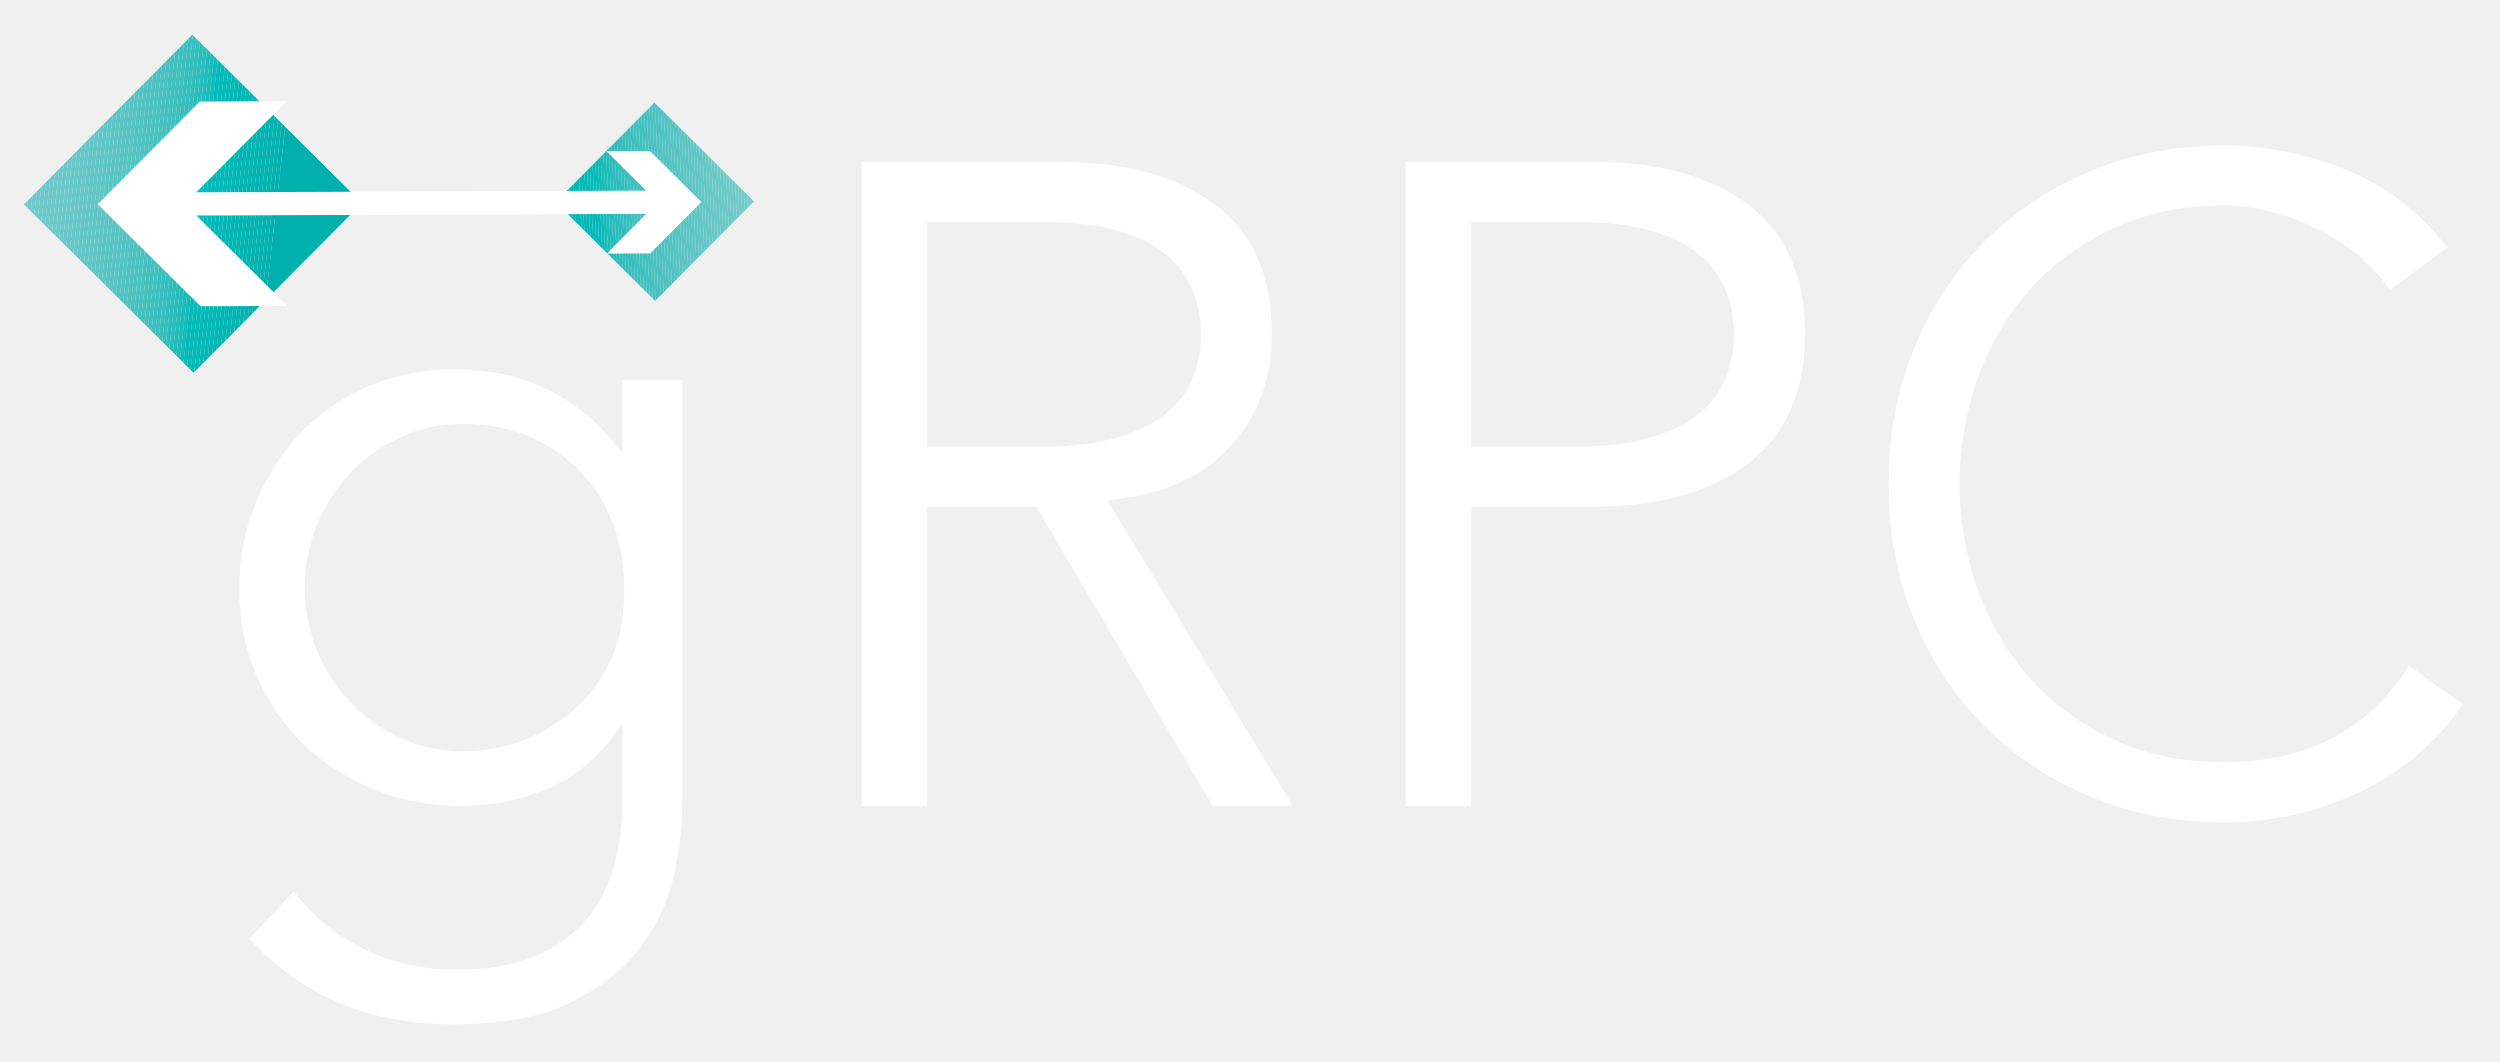
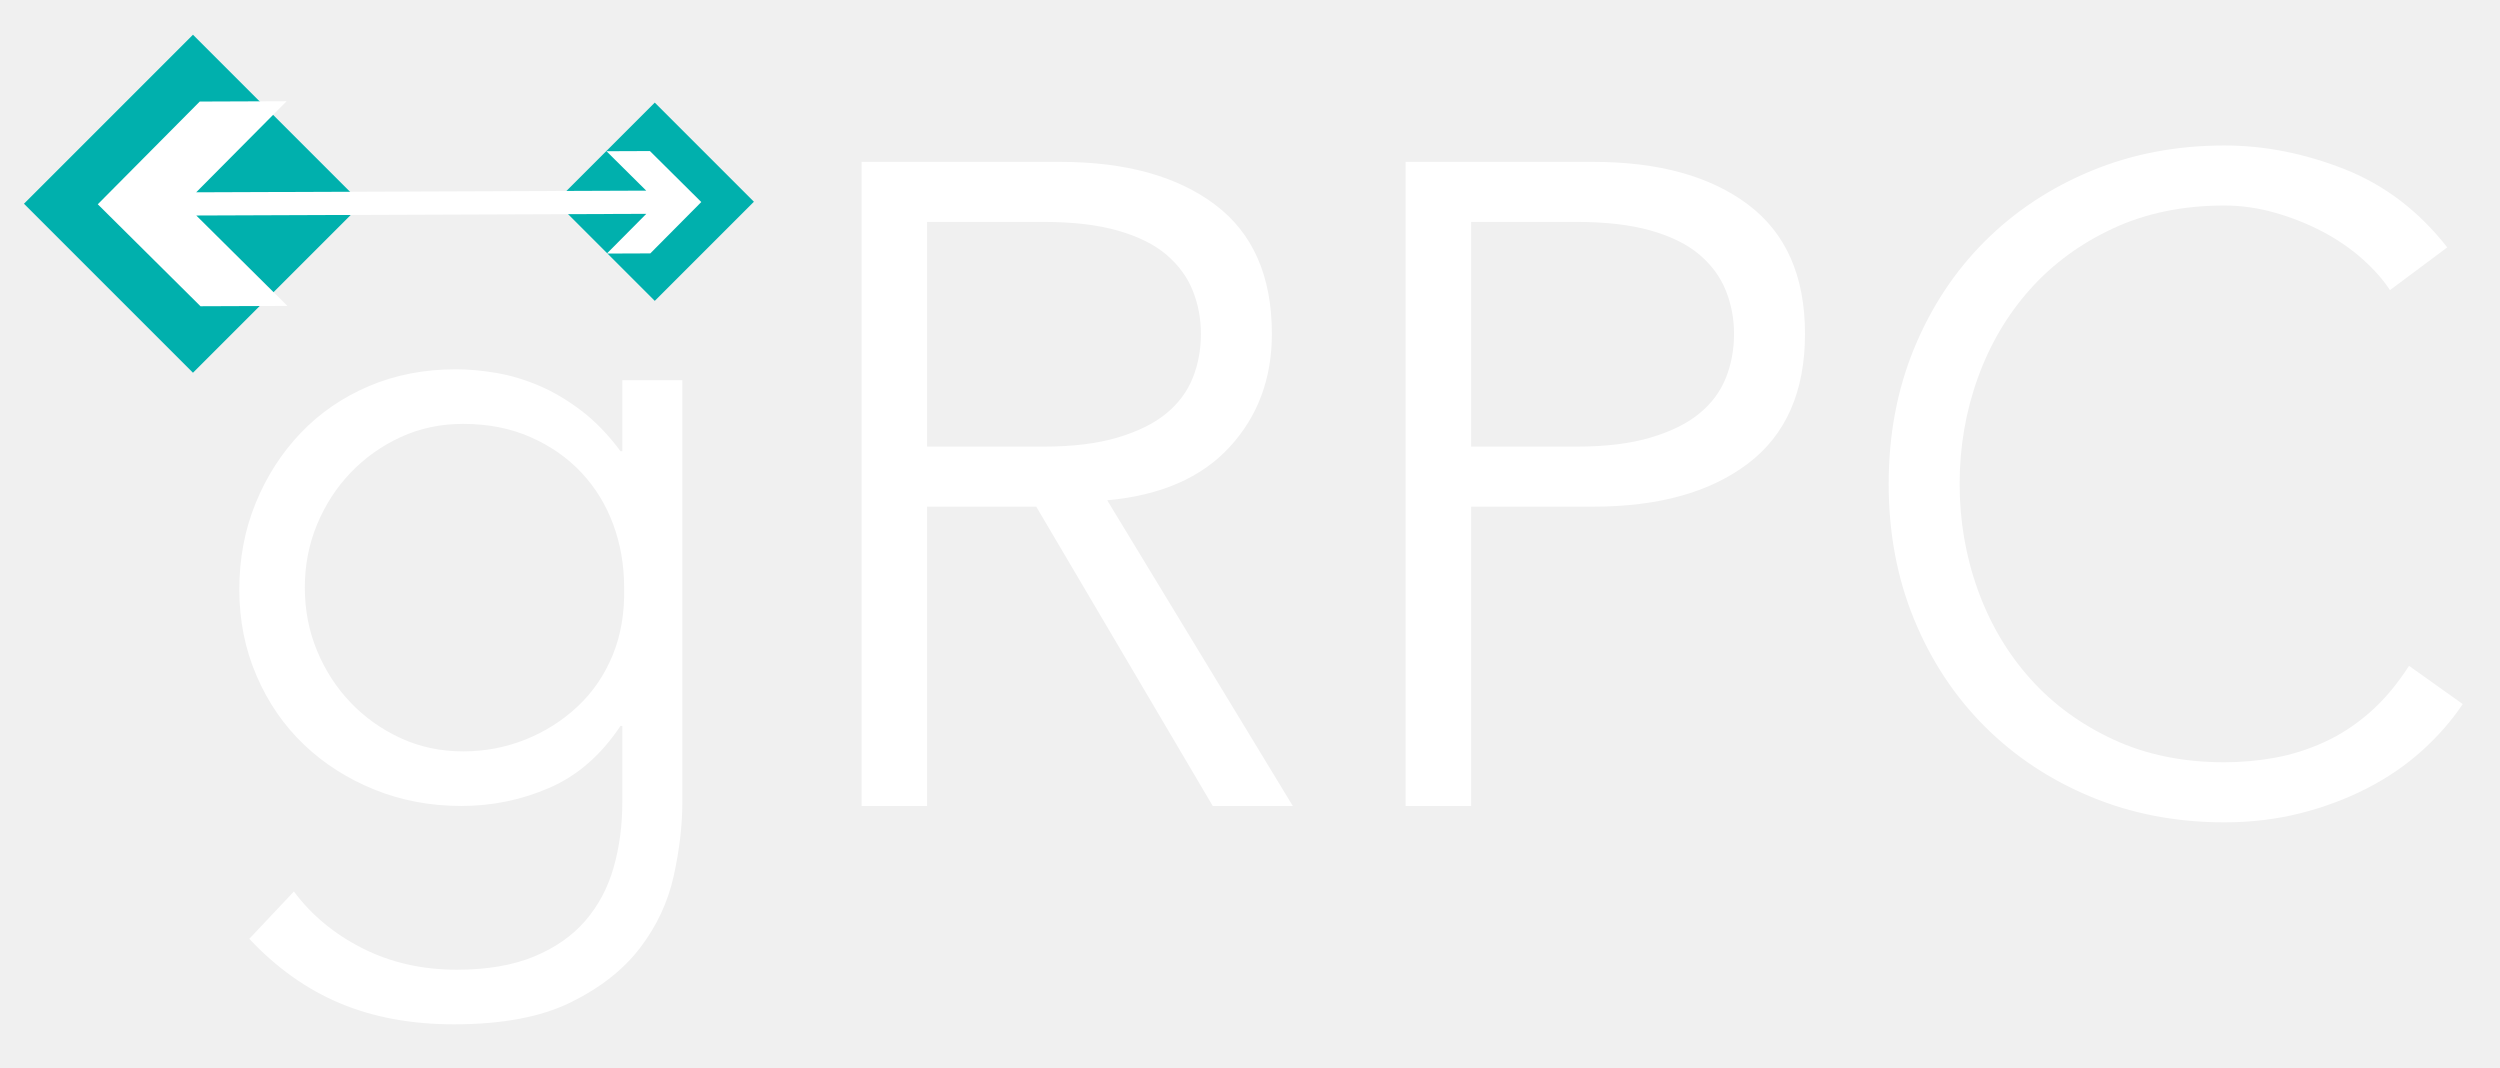
- <svg xmlns="http://www.w3.org/2000/svg" xmlns:xlink="http://www.w3.org/1999/xlink" version="1.1" id="Layer_1" x="0" y="0" viewBox="0 0 288 122.333" xml:space="preserve">
-   <style>.st0{fill:#fff}.st2,.st3{clip-path:url(#SVGID_2_);fill:#73cbcb}.st3{fill:#72cbca}.st5,.st57,.st59,.st63,.st8{clip-path:url(#SVGID_2_);fill:#70caca}.st57,.st59,.st63,.st8{fill:#6dc9c9}.st57,.st59,.st63{fill:#00b5b2}.st59,.st63{fill:#00b3b0}.st63{fill:#00b0ad}.st120,.st121,.st70{clip-path:url(#SVGID_4_);fill:#6fcac9}.st120,.st121{fill:#00bab8}.st121{fill:#00b9b7}.st123,.st126,.st128,.st129{clip-path:url(#SVGID_4_);fill:#00b8b6}.st126,.st128,.st129{fill:#00b7b4}.st128,.st129{fill:#00b6b3}.st129{fill:#00b5b2}</style>
-   <path class="st0" d="M33.858 102.699c2.025 2.725 4.663 4.908 7.912 6.55 3.249 1.641 6.865 2.463 10.847 2.463 3.493 0 6.462-.507 8.908-1.519 2.445-1.014 4.418-2.394 5.921-4.14 1.502-1.748 2.584-3.791 3.249-6.132.663-2.341.996-4.838.996-7.492v-8.804h-.209c-2.237 3.353-4.962 5.73-8.175 7.127-3.214 1.398-6.603 2.096-10.166 2.096-3.563 0-6.9-.629-10.008-1.886-3.11-1.258-5.817-2.987-8.123-5.187-2.305-2.201-4.123-4.837-5.45-7.913-1.328-3.074-1.992-6.393-1.992-9.956s.629-6.881 1.887-9.957c1.257-3.074 2.986-5.764 5.187-8.07 2.201-2.306 4.821-4.104 7.86-5.397 3.039-1.292 6.375-1.939 10.009-1.939 1.467 0 3.021.141 4.663.419 1.641.28 3.284.77 4.926 1.468 1.641.699 3.266 1.66 4.873 2.882 1.607 1.223 3.108 2.777 4.507 4.664h.209v-8.175h6.917V92.429c0 2.654-.333 5.483-.996 8.488-.665 3.003-1.957 5.765-3.877 8.279-1.923 2.515-4.595 4.612-8.017 6.289C62.294 117.162 57.822 118 52.303 118c-4.891 0-9.259-.804-13.1-2.41-3.844-1.608-7.337-4.088-10.481-7.442l5.136-5.45zm1.257-35.004c0 2.585.472 5.014 1.415 7.283.943 2.271 2.235 4.263 3.877 5.974 1.641 1.713 3.563 3.076 5.764 4.088 2.201 1.013 4.594 1.519 7.179 1.519 2.515 0 4.908-.454 7.179-1.363 2.27-.907 4.279-2.182 6.026-3.824 1.746-1.641 3.092-3.616 4.035-5.922.943-2.305 1.379-4.889 1.31-7.755 0-2.585-.419-5.013-1.258-7.284-.839-2.27-2.062-4.261-3.668-5.974-1.608-1.711-3.563-3.074-5.869-4.087-2.305-1.012-4.891-1.519-7.755-1.519-2.586 0-4.979.507-7.179 1.519-2.201 1.014-4.123 2.376-5.764 4.087-1.642 1.713-2.934 3.704-3.877 5.974-.944 2.271-1.415 4.699-1.415 7.284zM106.8 92.848h-7.546v-74.201h22.847c7.546 0 13.502 1.643 17.869 4.926 4.366 3.285 6.55 8.245 6.55 14.882 0 5.171-1.625 9.521-4.873 13.048-3.249 3.529-7.949 5.572-14.096 6.131l21.38 35.214h-9.223l-20.332-34.48h-12.576v34.48zm0-41.398h13.415c3.354 0 6.2-.348 8.541-1.048 2.341-.697 4.209-1.625 5.607-2.777 1.397-1.153 2.411-2.515 3.039-4.087.629-1.572.943-3.266.943-5.083 0-1.746-.315-3.406-.943-4.978-.629-1.572-1.643-2.951-3.039-4.14-1.398-1.187-3.267-2.112-5.607-2.777-2.341-.663-5.187-.996-8.541-.996h-13.415V51.45zM161.926 18.646h21.59c7.545 0 13.501 1.643 17.868 4.926 4.366 3.285 6.55 8.245 6.55 14.882 0 6.639-2.184 11.617-6.55 14.935-4.367 3.319-10.323 4.978-17.868 4.978H169.472v34.48h-7.546v-74.201zm7.546 32.803h12.157c3.353 0 6.199-.348 8.541-1.048 2.34-.697 4.208-1.625 5.607-2.777 1.397-1.153 2.41-2.515 3.039-4.087.629-1.572.943-3.266.943-5.083 0-1.746-.314-3.406-.943-4.978-.629-1.572-1.642-2.951-3.039-4.14-1.399-1.187-3.267-2.112-5.607-2.777-2.342-.663-5.189-.996-8.541-.996h-12.157V51.45zM283.706 81.11c-1.257 1.886-2.812 3.668-4.663 5.345-1.852 1.677-3.966 3.128-6.341 4.349-2.376 1.223-4.944 2.183-7.703 2.882-2.761.698-5.678 1.048-8.752 1.048-5.519 0-10.637-.979-15.353-2.934-4.717-1.955-8.803-4.664-12.262-8.123-3.459-3.459-6.168-7.562-8.123-12.314-1.957-4.751-2.934-9.957-2.934-15.616s.977-10.863 2.934-15.616c1.955-4.751 4.664-8.856 8.123-12.315s7.545-6.165 12.262-8.122c4.716-1.956 9.833-2.935 15.353-2.935 4.612 0 9.223.909 13.835 2.725 4.611 1.818 8.558 4.821 11.842 9.013l-6.602 4.926c-.77-1.187-1.818-2.375-3.144-3.563-1.328-1.187-2.848-2.235-4.558-3.144-1.713-.907-3.547-1.641-5.503-2.201-1.957-.559-3.913-.839-5.869-.839-4.752 0-9.013.875-12.786 2.62-3.773 1.747-6.969 4.087-9.589 7.021-2.62 2.935-4.63 6.341-6.027 10.219-1.398 3.877-2.096 7.949-2.096 12.209 0 4.263.698 8.332 2.096 12.209 1.397 3.878 3.407 7.284 6.027 10.218 2.62 2.935 5.816 5.276 9.589 7.022 3.773 1.748 8.034 2.62 12.786 2.62 1.956 0 3.894-.173 5.817-.523 1.921-.349 3.808-.943 5.66-1.782 1.85-.839 3.597-1.974 5.24-3.407 1.641-1.431 3.16-3.23 4.558-5.397l6.183 4.402z" />
-   <defs>
-     <path id="SVGID_1_" transform="rotate(-135.2127 22.2272 23.47)" d="M8.46 9.703h27.535v27.535H8.46z" />
-   </defs>
-   <clipPath id="SVGID_2_">
-     <use xlink:href="#SVGID_1_" overflow="visible" />
-   </clipPath>
-   <path clip-path="url(#SVGID_2_)" fill="#74cbcb" d="M3.102 4l-.344 3.049V4z" />
-   <path class="st2" d="M3.557 4l-.8 7.078V7.049L3.102 4z" />
-   <path class="st2" d="M4.012 4l-1.255 11.107V11.078L3.557 4z" />
-   <path class="st3" d="M4.467 4L2.757 19.135v-4.029L4.012 4z" />
-   <path class="st3" d="M4.923 4L2.757 23.164v-4.029L4.467 4z" />
-   <path clip-path="url(#SVGID_2_)" fill="#71caca" d="M5.378 4L2.757 27.193v-4.029L4.923 4z" />
-   <path class="st5" d="M5.833 4L2.757 31.222v-4.029L5.378 4z" />
-   <path class="st5" d="M6.288 4l-3.531 31.25v-4.029L5.833 4z" />
-   <path clip-path="url(#SVGID_2_)" fill="#6fcac9" d="M6.743 4L2.757 39.279v-4.029L6.288 4z" />
-   <path clip-path="url(#SVGID_2_)" fill="#6ecac9" d="M7.199 4L2.801 42.916l-.044-.005V39.279L6.743 4z" />
-   <path class="st8" d="M7.654 4L3.254 42.94h-.241l-.211-.024L7.199 4z" />
-   <path class="st8" d="M8.109 4L3.709 42.94h-.455L7.654 4z" />
-   <path clip-path="url(#SVGID_2_)" fill="#6cc9c8" d="M8.564 4L4.164 42.94h-.455L8.109 4z" />
-   <path clip-path="url(#SVGID_2_)" fill="#6bc9c8" d="M9.019 4L4.62 42.94h-.455L8.564 4z" />
-   <path clip-path="url(#SVGID_2_)" fill="#6ac9c8" d="M9.475 4L5.075 42.94h-.455L9.019 4z" />
-   <path clip-path="url(#SVGID_2_)" fill="#69c8c8" d="M9.93 4L5.53 42.94h-.455L9.475 4z" />
-   <path clip-path="url(#SVGID_2_)" fill="#68c8c7" d="M10.385 4L5.985 42.94H5.53L9.93 4z" />
-   <path clip-path="url(#SVGID_2_)" fill="#67c8c7" d="M10.84 4L6.44 42.94h-.455L10.385 4z" />
-   <path clip-path="url(#SVGID_2_)" fill="#66c7c7" d="M11.295 4L6.896 42.94h-.455L10.84 4z" />
-   <path clip-path="url(#SVGID_2_)" fill="#65c7c6" d="M11.751 4L7.351 42.94h-.455L11.295 4z" />
-   <path clip-path="url(#SVGID_2_)" fill="#64c7c6" d="M12.206 4L7.806 42.94h-.455L11.751 4z" />
-   <path clip-path="url(#SVGID_2_)" fill="#62c7c6" d="M12.661 4L8.261 42.94H7.806L12.206 4z" />
-   <path clip-path="url(#SVGID_2_)" fill="#61c6c6" d="M13.116 4L8.716 42.94h-.455L12.661 4z" />
-   <path clip-path="url(#SVGID_2_)" fill="#60c6c5" d="M13.572 4L9.172 42.94h-.455L13.116 4z" />
-   <path clip-path="url(#SVGID_2_)" fill="#5ec6c5" d="M14.027 4L9.627 42.94h-.455L13.572 4z" />
-   <path clip-path="url(#SVGID_2_)" fill="#5dc5c5" d="M14.482 4L10.082 42.94h-.455L14.027 4z" />
-   <path clip-path="url(#SVGID_2_)" fill="#5bc5c4" d="M14.937 4l-4.4 38.94h-.455L14.482 4z" />
-   <path clip-path="url(#SVGID_2_)" fill="#5ac5c4" d="M15.392 4l-4.4 38.94h-.455L14.937 4z" />
-   <path clip-path="url(#SVGID_2_)" fill="#58c4c3" d="M15.848 4l-4.4 38.94h-.455L15.392 4z" />
-   <path clip-path="url(#SVGID_2_)" fill="#57c4c3" d="M16.303 4l-4.4 38.94h-.455L15.848 4z" />
-   <path clip-path="url(#SVGID_2_)" fill="#55c4c3" d="M16.758 4l-4.4 38.94h-.455L16.303 4z" />
-   <path clip-path="url(#SVGID_2_)" fill="#53c3c2" d="M17.213 4l-4.4 38.94h-.455L16.758 4z" />
-   <path clip-path="url(#SVGID_2_)" fill="#51c3c2" d="M17.668 4l-4.4 38.94h-.455L17.213 4z" />
-   <path clip-path="url(#SVGID_2_)" fill="#4fc3c1" d="M18.123 4l-4.4 38.94h-.455L17.668 4z" />
-   <path clip-path="url(#SVGID_2_)" fill="#4dc2c1" d="M18.579 4L14.179 42.94h-.455L18.123 4z" />
-   <path clip-path="url(#SVGID_2_)" fill="#4bc2c0" d="M19.034 4l-4.4 38.94h-.455L18.579 4z" />
-   <path clip-path="url(#SVGID_2_)" fill="#49c1c0" d="M19.489 4l-4.4 38.94h-.455L19.034 4z" />
-   <path clip-path="url(#SVGID_2_)" fill="#46c1c0" d="M19.944 4l-4.4 38.94h-.455L19.489 4z" />
-   <path clip-path="url(#SVGID_2_)" fill="#44c0bf" d="M20.4 4l-4.4 38.94h-.455L19.944 4z" />
-   <path clip-path="url(#SVGID_2_)" fill="#41c0bf" d="M20.855 4l-4.4 38.94h-.455L20.4 4z" />
-   <path clip-path="url(#SVGID_2_)" fill="#3ec0be" d="M21.31 4L16.91 42.94h-.455L20.855 4z" />
-   <path clip-path="url(#SVGID_2_)" fill="#3bbfbe" d="M21.765 4l-4.4 38.94h-.455L21.31 4z" />
-   <path clip-path="url(#SVGID_2_)" fill="#38bfbd" d="M22.22 4l-4.4 38.94h-.455L21.765 4z" />
-   <path clip-path="url(#SVGID_2_)" fill="#34bebd" d="M22.676 4l-4.4 38.94h-.455L22.22 4z" />
-   <path clip-path="url(#SVGID_2_)" fill="#30bebc" d="M23.131 4l-4.4 38.94h-.455L22.676 4z" />
-   <path clip-path="url(#SVGID_2_)" fill="#2cbdbb" d="M23.586 4L19.186 42.94h-.455L23.131 4z" />
-   <path clip-path="url(#SVGID_2_)" fill="#27bdbb" d="M24.041 4l-4.4 38.94h-.455L23.586 4z" />
-   <path clip-path="url(#SVGID_2_)" fill="#21bcba" d="M24.496 4l-4.4 38.94h-.455L24.041 4z" />
-   <path clip-path="url(#SVGID_2_)" fill="#1abcba" d="M24.952 4l-4.4 38.94h-.455L24.496 4z" />
-   <path clip-path="url(#SVGID_2_)" fill="#10bbb9" d="M25.407 4L21.007 42.94h-.455L24.952 4z" />
-   <path clip-path="url(#SVGID_2_)" fill="#00bbb9" d="M25.862 4l-4.4 38.94h-.455L25.407 4z" />
-   <path clip-path="url(#SVGID_2_)" fill="#00bab8" d="M26.317 4l-4.4 38.94h-.455L25.862 4z" />
-   <path clip-path="url(#SVGID_2_)" fill="#00bab7" d="M26.772 4l-4.4 38.94h-.455L26.317 4z" />
-   <path clip-path="url(#SVGID_2_)" fill="#00b9b7" d="M27.228 4l-4.4 38.94h-.455L26.772 4z" />
-   <path clip-path="url(#SVGID_2_)" fill="#00b9b6" d="M27.683 4L23.283 42.94h-.455L27.228 4z" />
-   <path clip-path="url(#SVGID_2_)" fill="#00b8b6" d="M28.138 4l-4.4 38.94h-.455L27.683 4z" />
-   <path clip-path="url(#SVGID_2_)" fill="#00b7b5" d="M28.593 4l-4.4 38.94h-.455L28.138 4z" />
-   <path clip-path="url(#SVGID_2_)" fill="#00b7b4" d="M29.049 4l-4.4 38.94h-.455L28.593 4z" />
-   <path clip-path="url(#SVGID_2_)" fill="#00b6b4" d="M29.504 4l-4.4 38.94h-.455L29.049 4z" />
-   <path clip-path="url(#SVGID_2_)" fill="#00b6b3" d="M29.959 4L25.559 42.94h-.455L29.504 4z" />
-   <path class="st57" d="M30.414 4l-4.4 38.94h-.455L29.959 4z" />
-   <path class="st57" d="M30.869 4l-4.4 38.94h-.455L30.414 4z" />
-   <path clip-path="url(#SVGID_2_)" fill="#00b4b1" d="M31.325 4l-4.4 38.94h-.455L30.869 4z" />
-   <path class="st59" d="M31.78 4l-4.4 38.94h-.455L31.325 4z" />
-   <path class="st59" d="M32.235 4L27.835 42.94h-.455L31.78 4z" />
-   <path clip-path="url(#SVGID_2_)" fill="#00b2af" d="M32.69 4l-4.4 38.94h-.455L32.235 4z" />
-   <path clip-path="url(#SVGID_2_)" fill="#00b2ae" d="M33.145 4l-4.4 38.94h-.455L32.69 4z" />
-   <path clip-path="url(#SVGID_2_)" fill="#00b1ad" d="M33.6 4l-4.4 38.94h-.455L33.145 4z" />
-   <path class="st63" d="M34.056 4L29.656 42.94h-.455L33.6 4z" />
-   <path class="st63" d="M41.442 4l.255.029v38.911H29.656L34.056 4z" />
-   <g>
-     <defs>
-       <path id="SVGID_3_" transform="rotate(-135.2127 75.4332 23.2399)" d="M67.358 15.165h16.151v16.151H67.358z" />
-     </defs>
-     <clipPath id="SVGID_4_">
-       <use xlink:href="#SVGID_3_" overflow="visible" />
-     </clipPath>
-     <path clip-path="url(#SVGID_4_)" fill="#74cbcb" d="M86.853 18.491l-.311-6.671h.311z" />
-     <path clip-path="url(#SVGID_4_)" fill="#73cbcb" d="M86.853 25.501l-.637-13.681h.327l.311 6.671z" />
-     <path clip-path="url(#SVGID_4_)" fill="#73cbca" d="M86.853 32.511l-.964-20.692h.327l.637 13.681z" />
-     <path clip-path="url(#SVGID_4_)" fill="#72cbca" d="M86.627 34.66l-1.064-22.841h.327l.964 20.692v2.149z" />
-     <path clip-path="url(#SVGID_4_)" fill="#71caca" d="M86.301 34.66l-1.064-22.841h.327l1.064 22.841z" />
-     <path clip-path="url(#SVGID_4_)" fill="#70caca" d="M85.974 34.66l-1.064-22.841h.327l1.064 22.841z" />
-     <path class="st70" d="M85.648 34.66l-1.064-22.841h.327l1.064 22.841z" />
-     <path class="st70" d="M85.321 34.66l-1.064-22.841h.327l1.064 22.841z" />
-     <path clip-path="url(#SVGID_4_)" fill="#6ec9c9" d="M84.995 34.66l-1.064-22.841h.327l1.064 22.841z" />
-     <path clip-path="url(#SVGID_4_)" fill="#6dc9c9" d="M84.668 34.66l-1.064-22.841h.327l1.064 22.841z" />
-     <path clip-path="url(#SVGID_4_)" fill="#6cc9c8" d="M84.342 34.66l-1.064-22.841h.327l1.064 22.841z" />
-     <path clip-path="url(#SVGID_4_)" fill="#6bc9c8" d="M84.015 34.66l-1.064-22.841h.327l1.064 22.841z" />
-     <path clip-path="url(#SVGID_4_)" fill="#6ac8c8" d="M83.689 34.66l-1.064-22.841h.327l1.064 22.841z" />
-     <path clip-path="url(#SVGID_4_)" fill="#69c8c8" d="M83.362 34.66l-1.064-22.841h.327l1.064 22.841z" />
-     <path clip-path="url(#SVGID_4_)" fill="#68c8c7" d="M83.036 34.66l-1.064-22.841h.327l1.064 22.841z" />
-     <path clip-path="url(#SVGID_4_)" fill="#67c8c7" d="M82.709 34.66l-1.064-22.841h.327l1.064 22.841z" />
-     <path clip-path="url(#SVGID_4_)" fill="#66c7c7" d="M82.383 34.66l-1.064-22.841h.327l1.064 22.841z" />
-     <path clip-path="url(#SVGID_4_)" fill="#65c7c6" d="M82.056 34.66l-1.064-22.841h.327l1.064 22.841z" />
-     <path clip-path="url(#SVGID_4_)" fill="#63c7c6" d="M81.73 34.66l-1.064-22.841h.327l1.064 22.841z" />
-     <path clip-path="url(#SVGID_4_)" fill="#62c7c6" d="M81.403 34.66l-1.064-22.841h.327l1.064 22.841z" />
-     <path clip-path="url(#SVGID_4_)" fill="#61c6c6" d="M81.077 34.66l-1.064-22.841h.327l1.064 22.841z" />
-     <path clip-path="url(#SVGID_4_)" fill="#60c6c5" d="M80.75 34.66l-1.064-22.841h.327l1.064 22.841z" />
-     <path clip-path="url(#SVGID_4_)" fill="#5fc6c5" d="M80.424 34.66l-1.064-22.841h.327l1.064 22.841z" />
-     <path clip-path="url(#SVGID_4_)" fill="#5dc5c5" d="M80.097 34.66l-1.064-22.841h.327l1.064 22.841z" />
-     <path clip-path="url(#SVGID_4_)" fill="#5cc5c4" d="M79.771 34.66l-1.064-22.841h.327l1.064 22.841z" />
-     <path clip-path="url(#SVGID_4_)" fill="#5bc5c4" d="M79.444 34.66l-1.064-22.841h.327l1.064 22.841z" />
-     <path clip-path="url(#SVGID_4_)" fill="#59c5c4" d="M79.118 34.66l-1.064-22.841h.327l1.064 22.841z" />
-     <path clip-path="url(#SVGID_4_)" fill="#58c4c3" d="M78.791 34.66l-1.064-22.841h.327l1.064 22.841z" />
-     <path clip-path="url(#SVGID_4_)" fill="#57c4c3" d="M78.465 34.66l-1.064-22.841h.327l1.064 22.841z" />
-     <path clip-path="url(#SVGID_4_)" fill="#55c4c3" d="M78.138 34.66l-1.064-22.841h.327l1.064 22.841z" />
-     <path clip-path="url(#SVGID_4_)" fill="#54c3c2" d="M77.812 34.66l-1.064-22.841h.327l1.064 22.841z" />
-     <path clip-path="url(#SVGID_4_)" fill="#52c3c2" d="M77.485 34.66l-1.064-22.841h.327l1.064 22.841z" />
-     <path clip-path="url(#SVGID_4_)" fill="#50c3c2" d="M77.159 34.66l-1.064-22.841h.327l1.064 22.841z" />
-     <path clip-path="url(#SVGID_4_)" fill="#4fc2c1" d="M76.832 34.66l-1.064-22.841h.327l1.064 22.841z" />
-     <path clip-path="url(#SVGID_4_)" fill="#4dc2c1" d="M76.506 34.66l-1.064-22.841h.327l1.064 22.841z" />
-     <path clip-path="url(#SVGID_4_)" fill="#4bc2c1" d="M76.179 34.66l-1.064-22.841h.327l1.064 22.841z" />
-     <path clip-path="url(#SVGID_4_)" fill="#4ac1c0" d="M75.853 34.66l-1.064-22.841h.327l1.064 22.841z" />
-     <path clip-path="url(#SVGID_4_)" fill="#48c1c0" d="M75.526 34.66l-1.064-22.841h.327l1.064 22.841z" />
-     <path clip-path="url(#SVGID_4_)" fill="#46c1c0" d="M75.2 34.66l-1.064-22.841h.327l1.064 22.841z" />
-     <path clip-path="url(#SVGID_4_)" fill="#44c1bf" d="M74.873 34.66l-1.064-22.841h.327l1.064 22.841z" />
-     <path clip-path="url(#SVGID_4_)" fill="#42c0bf" d="M74.547 34.66l-1.064-22.841h.327l1.064 22.841z" />
-     <path clip-path="url(#SVGID_4_)" fill="#40c0be" d="M74.22 34.66l-1.064-22.841h.327l1.064 22.841z" />
-     <path clip-path="url(#SVGID_4_)" fill="#3ec0be" d="M73.894 34.66l-1.064-22.841h.327l1.064 22.841z" />
-     <path clip-path="url(#SVGID_4_)" fill="#3cbfbe" d="M73.567 34.66l-1.064-22.841h.327l1.064 22.841z" />
-     <path clip-path="url(#SVGID_4_)" fill="#39bfbd" d="M73.241 34.66l-1.064-22.841h.327l1.064 22.841z" />
-     <path clip-path="url(#SVGID_4_)" fill="#37bfbd" d="M72.914 34.66l-1.064-22.841h.327l1.064 22.841z" />
-     <path clip-path="url(#SVGID_4_)" fill="#34bebd" d="M72.588 34.66l-1.064-22.841h.327l1.064 22.841z" />
-     <path clip-path="url(#SVGID_4_)" fill="#32bebc" d="M72.261 34.66l-1.064-22.841h.327l1.064 22.841z" />
-     <path clip-path="url(#SVGID_4_)" fill="#2fbdbc" d="M71.934 34.66l-1.064-22.841h.327l1.064 22.841z" />
-     <path clip-path="url(#SVGID_4_)" fill="#2cbdbb" d="M71.608 34.66l-1.064-22.841h.327l1.064 22.841z" />
-     <path clip-path="url(#SVGID_4_)" fill="#28bdbb" d="M71.281 34.66l-1.064-22.841h.327l1.064 22.841z" />
-     <path clip-path="url(#SVGID_4_)" fill="#25bcbb" d="M70.955 34.66l-1.064-22.841h.327l1.064 22.841z" />
-     <path clip-path="url(#SVGID_4_)" fill="#21bcba" d="M70.629 34.66l-1.064-22.841h.327l1.064 22.841z" />
-     <path clip-path="url(#SVGID_4_)" fill="#1cbcba" d="M70.302 34.66l-1.064-22.841h.327l1.064 22.841z" />
-     <path clip-path="url(#SVGID_4_)" fill="#16bbba" d="M69.975 34.66l-1.064-22.841h.327l1.064 22.841z" />
-     <path clip-path="url(#SVGID_4_)" fill="#0fbbb9" d="M69.649 34.66l-1.064-22.841h.327l1.064 22.841z" />
-     <path clip-path="url(#SVGID_4_)" fill="#04bbb9" d="M69.323 34.66l-1.064-22.841h.327l1.064 22.841z" />
-     <path class="st120" d="M68.996 34.66l-1.064-22.841h.327l1.064 22.841z" />
-     <path class="st120" d="M68.669 34.66l-1.064-22.841h.327l1.064 22.841z" />
-     <path class="st120" d="M68.343 34.66l-1.064-22.841h.327l1.064 22.841z" />
-     <path class="st121" d="M68.016 34.66l-1.064-22.841h.327l1.064 22.841z" />
-     <path class="st121" d="M67.69 34.66l-1.064-22.841h.327l1.064 22.841z" />
-     <path clip-path="url(#SVGID_4_)" fill="#00b9b6" d="M67.364 34.66l-1.064-22.841h.327L67.69 34.66z" />
-     <path class="st123" d="M67.037 34.66l-1.064-22.841h.327l1.064 22.841zM66.71 34.66l-1.064-22.841h.327l1.064 22.841z" />
-     <path clip-path="url(#SVGID_4_)" fill="#00b8b5" d="M66.384 34.66l-1.064-22.841h.327l1.064 22.841z" />
-     <path clip-path="url(#SVGID_4_)" fill="#00b7b5" d="M66.058 34.66l-1.064-22.841h.327l1.064 22.841z" />
-     <path class="st126" d="M65.731 34.66l-1.064-22.841h.327l1.064 22.841z" />
-     <path class="st126" d="M65.404 34.66l-1.064-22.841h.327l1.064 22.841z" />
-     <path clip-path="url(#SVGID_4_)" fill="#00b6b4" d="M65.078 34.66l-1.064-22.841h.327l1.064 22.841z" />
-     <path class="st128" d="M64.751 34.66L64.013 18.802v-6.982h.001l1.064 22.841z" />
-     <path class="st128" d="M64.425 34.66l-.412-8.848v-7.01l.739 15.858z" />
-     <path class="st129" d="M64.099 34.66l-.086-1.838v-7.01l.412 8.848z" />
-     <path class="st129" d="M64.013 32.822l.086 1.838h-.086z" />
-   </g>
-   <g>
-     <path class="st0" d="M23.011 11.698L11.264 23.532l11.834 11.747 10.011-.037-10.498-10.415 51.842-.192-4.544 4.575 5.006-.019 5.873-5.917-5.917-5.873-5.006.019 4.578 4.541-51.842.192 10.42-10.492z" />
-   </g>
+ <svg xmlns="http://www.w3.org/2000/svg" fill="none" viewBox="0 0 288 123">
+   <path fill="#fff" d="M33.858 102.699c2.025 2.725 4.663 4.908 7.912 6.55 3.249 1.641 6.865 2.463 10.847 2.463 3.493 0 6.462-.508 8.908-1.519 2.445-1.014 4.418-2.394 5.921-4.14 1.502-1.748 2.584-3.791 3.249-6.132.663-2.341.996-4.838.996-7.492v-8.804h-.209c-2.237 3.353-4.962 5.73-8.175 7.127-3.214 1.398-6.603 2.096-10.166 2.096-3.563 0-6.9-.629-10.008-1.886-3.11-1.258-5.817-2.987-8.123-5.187-2.305-2.201-4.123-4.837-5.45-7.913-1.328-3.074-1.992-6.393-1.992-9.956 0-3.563.629-6.881 1.887-9.957 1.257-3.074 2.986-5.764 5.187-8.07 2.201-2.306 4.821-4.104 7.86-5.397 3.039-1.292 6.375-1.939 10.009-1.939 1.467 0 3.021.141 4.663.419 1.641.28 3.284.77 4.926 1.468 1.641.699 3.266 1.66 4.873 2.882 1.607 1.223 3.108 2.777 4.507 4.664h.209v-8.175h6.917v48.63c0 2.654-.333 5.483-.996 8.488-.665 3.003-1.957 5.765-3.877 8.28-1.923 2.515-4.595 4.612-8.017 6.289-3.424 1.676-7.896 2.514-13.415 2.514-4.891 0-9.259-.804-13.1-2.41-3.844-1.608-7.337-4.087-10.481-7.441l5.136-5.45Zm1.257-35.004c0 2.585.472 5.014 1.415 7.283.943 2.271 2.235 4.263 3.877 5.974 1.641 1.713 3.563 3.076 5.764 4.088 2.201 1.013 4.594 1.519 7.179 1.519 2.515 0 4.908-.454 7.179-1.363 2.27-.907 4.279-2.182 6.026-3.824 1.746-1.641 3.092-3.616 4.035-5.922.943-2.305 1.379-4.889 1.31-7.755 0-2.585-.419-5.013-1.258-7.284-.839-2.27-2.062-4.261-3.668-5.974-1.608-1.711-3.563-3.074-5.869-4.087-2.305-1.012-4.891-1.519-7.755-1.519-2.586 0-4.979.507-7.179 1.519-2.201 1.014-4.123 2.376-5.764 4.087-1.642 1.713-2.934 3.704-3.877 5.974-.944 2.271-1.415 4.699-1.415 7.284ZM106.8 92.848h-7.545v-74.201h22.846c7.546 0 13.502 1.643 17.87 4.926 4.366 3.285 6.55 8.245 6.55 14.882 0 5.171-1.624 9.521-4.873 13.048-3.249 3.529-7.949 5.572-14.096 6.131l21.38 35.214h-9.223l-20.332-34.48H106.8v34.48Zm0-41.398h13.415c3.354 0 6.2-.348 8.541-1.048 2.341-.697 4.209-1.625 5.608-2.777 1.396-1.153 2.41-2.515 3.039-4.087.629-1.572.943-3.266.943-5.083 0-1.746-.314-3.406-.943-4.978-.629-1.572-1.643-2.951-3.039-4.14-1.399-1.187-3.267-2.112-5.608-2.777-2.341-.663-5.187-.996-8.541-.996H106.8v25.886Zm55.126-32.803h21.59c7.545 0 13.501 1.643 17.868 4.926 4.366 3.285 6.551 8.245 6.551 14.882 0 6.639-2.185 11.617-6.551 14.935-4.367 3.319-10.323 4.978-17.868 4.978h-14.044v34.48h-7.546V18.647Zm7.546 32.803h12.158c3.353 0 6.199-.348 8.541-1.048 2.34-.697 4.208-1.625 5.607-2.777 1.397-1.153 2.41-2.515 3.039-4.087.629-1.572.943-3.266.943-5.083 0-1.746-.314-3.406-.943-4.978-.629-1.572-1.642-2.951-3.039-4.14-1.399-1.187-3.267-2.112-5.607-2.777-2.342-.663-5.189-.996-8.541-.996h-12.158v25.886ZM283.706 81.11c-1.257 1.886-2.813 3.668-4.663 5.345-1.853 1.677-3.966 3.128-6.341 4.349-2.376 1.223-4.944 2.183-7.703 2.882-2.761.698-5.678 1.048-8.752 1.048-5.519 0-10.637-.979-15.353-2.934-4.716-1.955-8.803-4.664-12.262-8.123-3.458-3.459-6.167-7.562-8.122-12.314-1.958-4.751-2.934-9.957-2.934-15.616 0-5.66.977-10.863 2.934-15.616 1.955-4.751 4.664-8.856 8.122-12.315 3.459-3.458 7.546-6.165 12.262-8.122 4.716-1.956 9.834-2.935 15.353-2.935 4.612 0 9.224.909 13.835 2.725 4.611 1.818 8.558 4.821 11.842 9.013l-6.602 4.926c-.77-1.187-1.818-2.375-3.145-3.563-1.328-1.187-2.847-2.235-4.558-3.144-1.713-.907-3.547-1.641-5.502-2.201-1.957-.559-3.914-.839-5.87-.839-4.751 0-9.013.875-12.785 2.62-3.773 1.747-6.969 4.087-9.589 7.021-2.621 2.935-4.631 6.341-6.027 10.219-1.398 3.877-2.096 7.949-2.096 12.209 0 4.263.698 8.332 2.096 12.209 1.396 3.878 3.406 7.284 6.027 10.218 2.62 2.935 5.816 5.276 9.589 7.022 3.772 1.748 8.034 2.62 12.785 2.62 1.956 0 3.895-.173 5.817-.523 1.921-.349 3.807-.943 5.66-1.782 1.85-.839 3.597-1.974 5.24-3.407 1.641-1.431 3.161-3.23 4.558-5.397l6.184 4.402Z" />
+   <path fill="#00B0AD" d="M2.76 23.47 22.23 4 41.7 23.47 22.23 42.94 2.76 23.47ZM64.01 23.24l11.42-11.42 11.42 11.42-11.42 11.42-11.42-11.42Z" />
+   <path fill="#fff" d="M23.011 11.698 11.264 23.532l11.834 11.747 10.011-.037-10.498-10.415 51.842-.192-4.544 4.575 5.006-.019 5.873-5.917-5.917-5.873-5.006.019 4.578 4.541-51.842.192 10.42-10.492-10.012.037Z" />
</svg>
